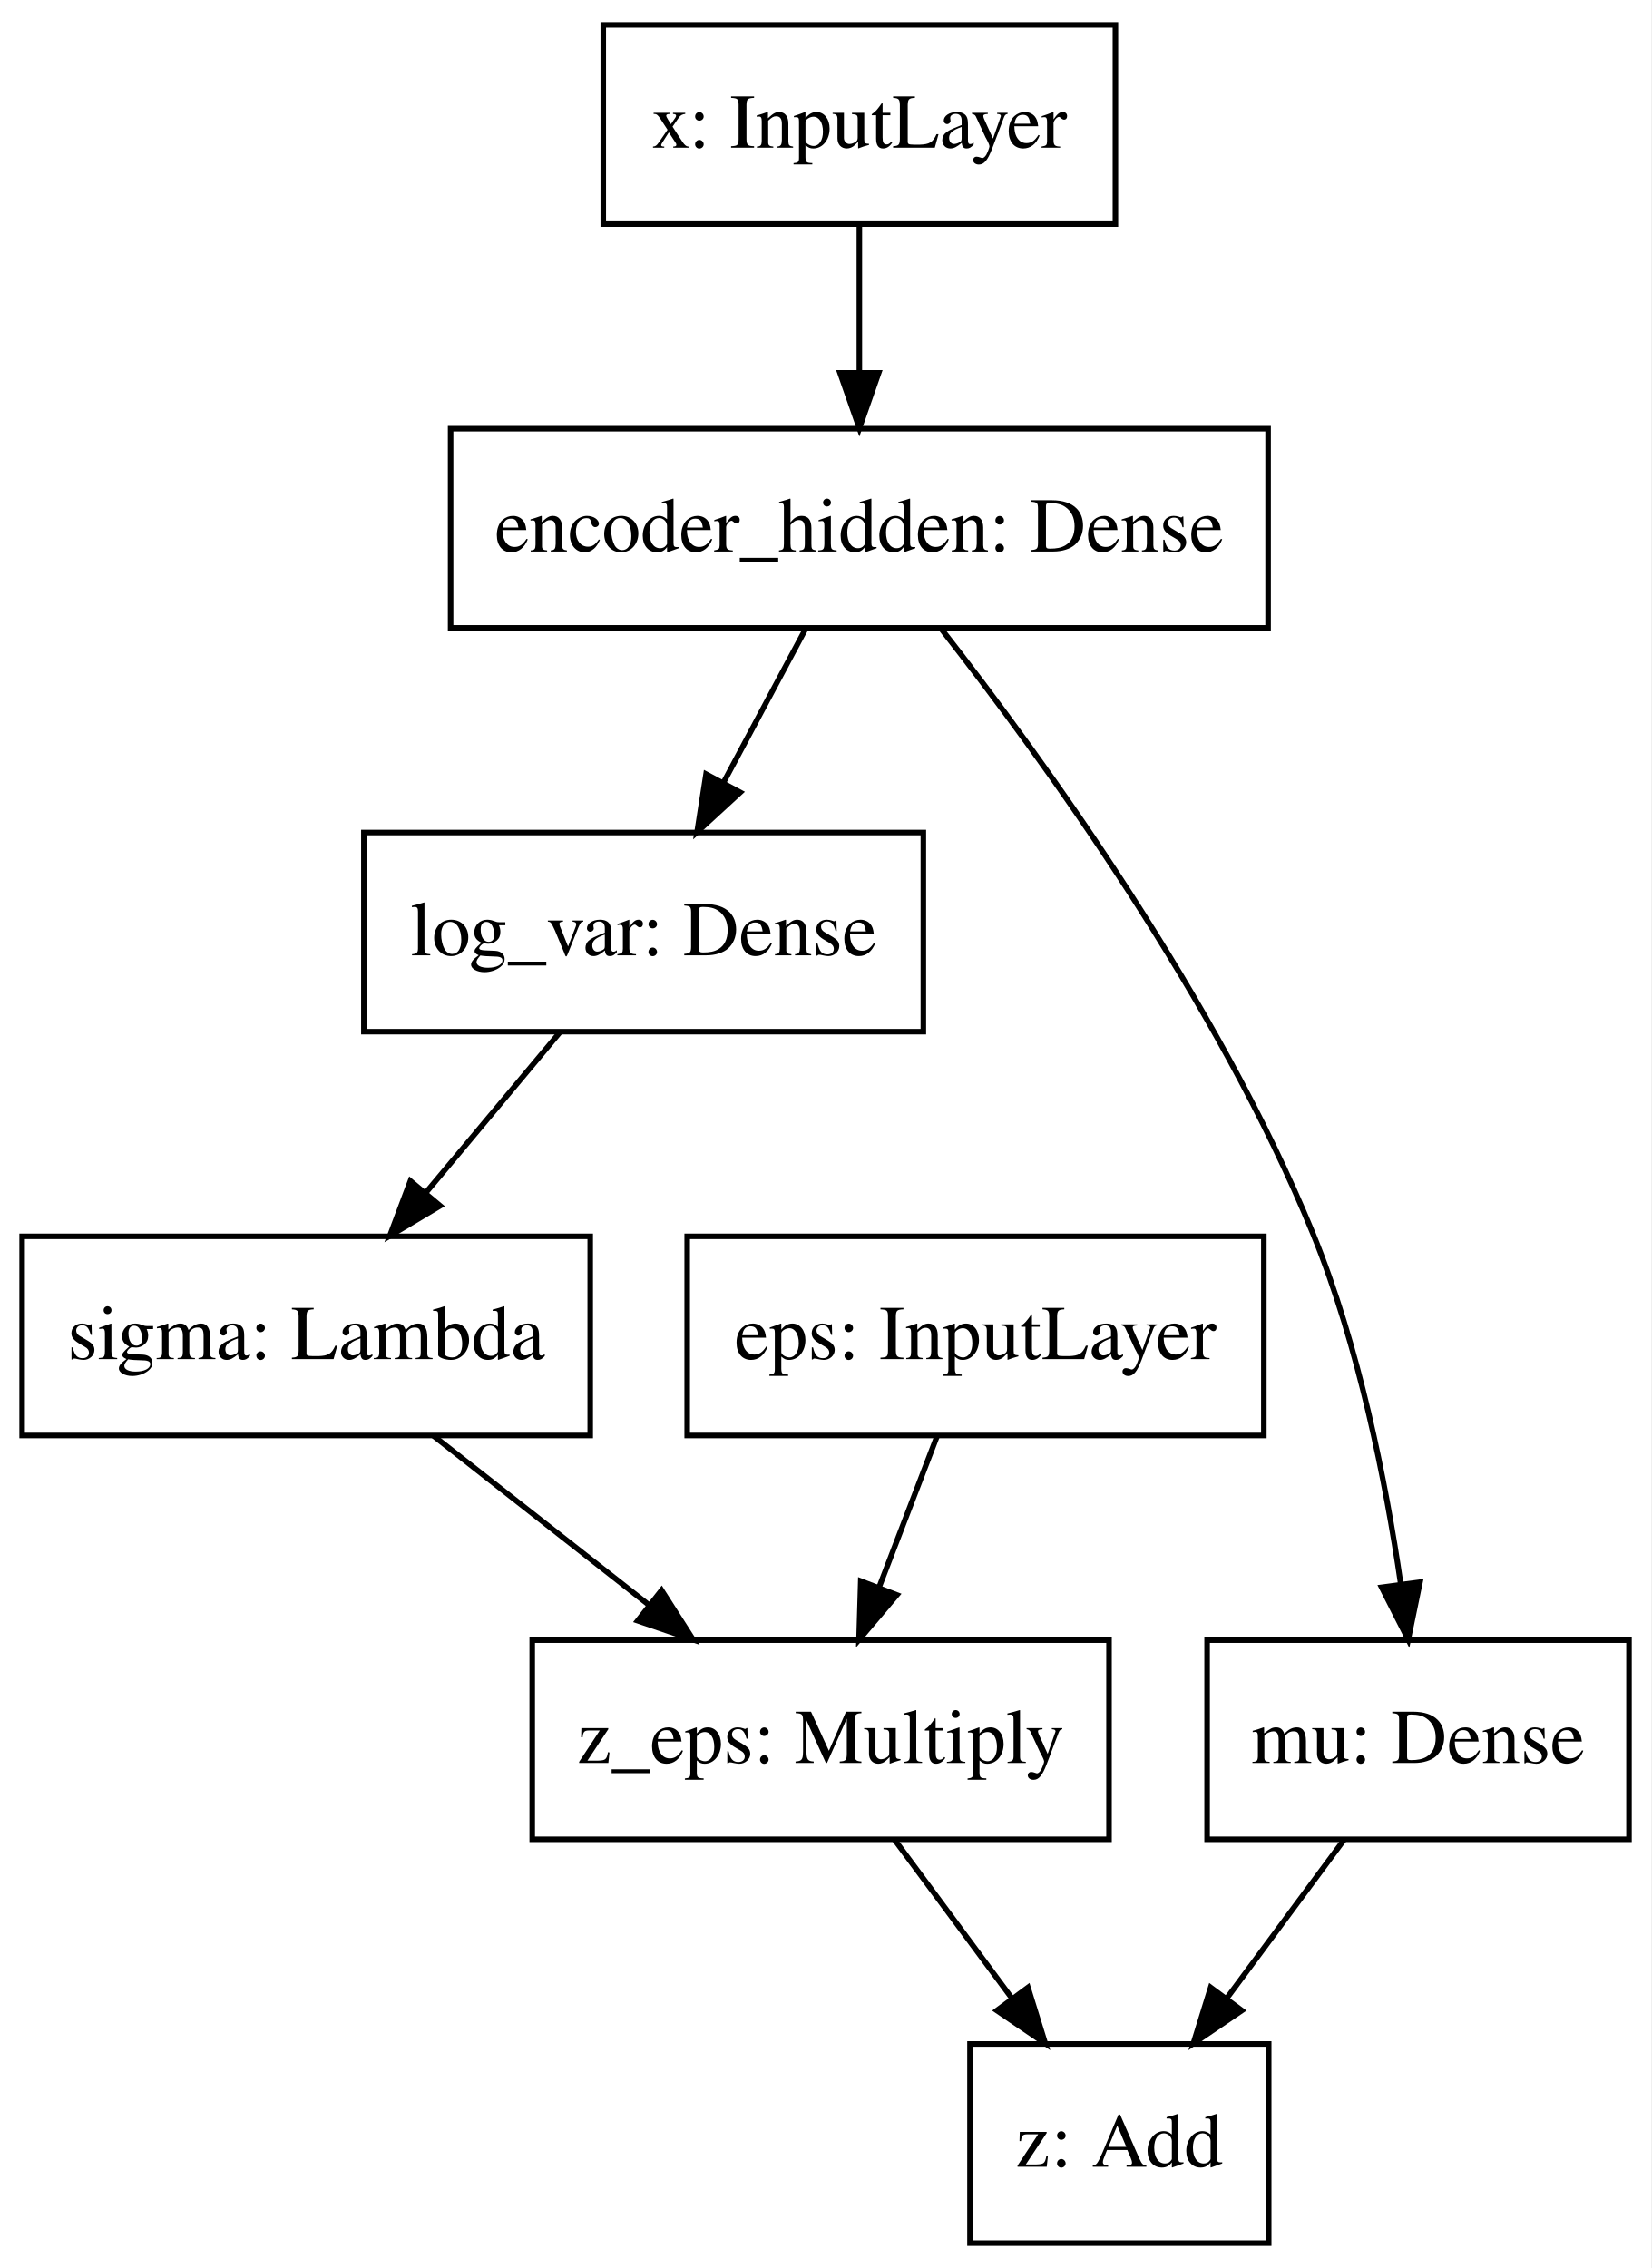
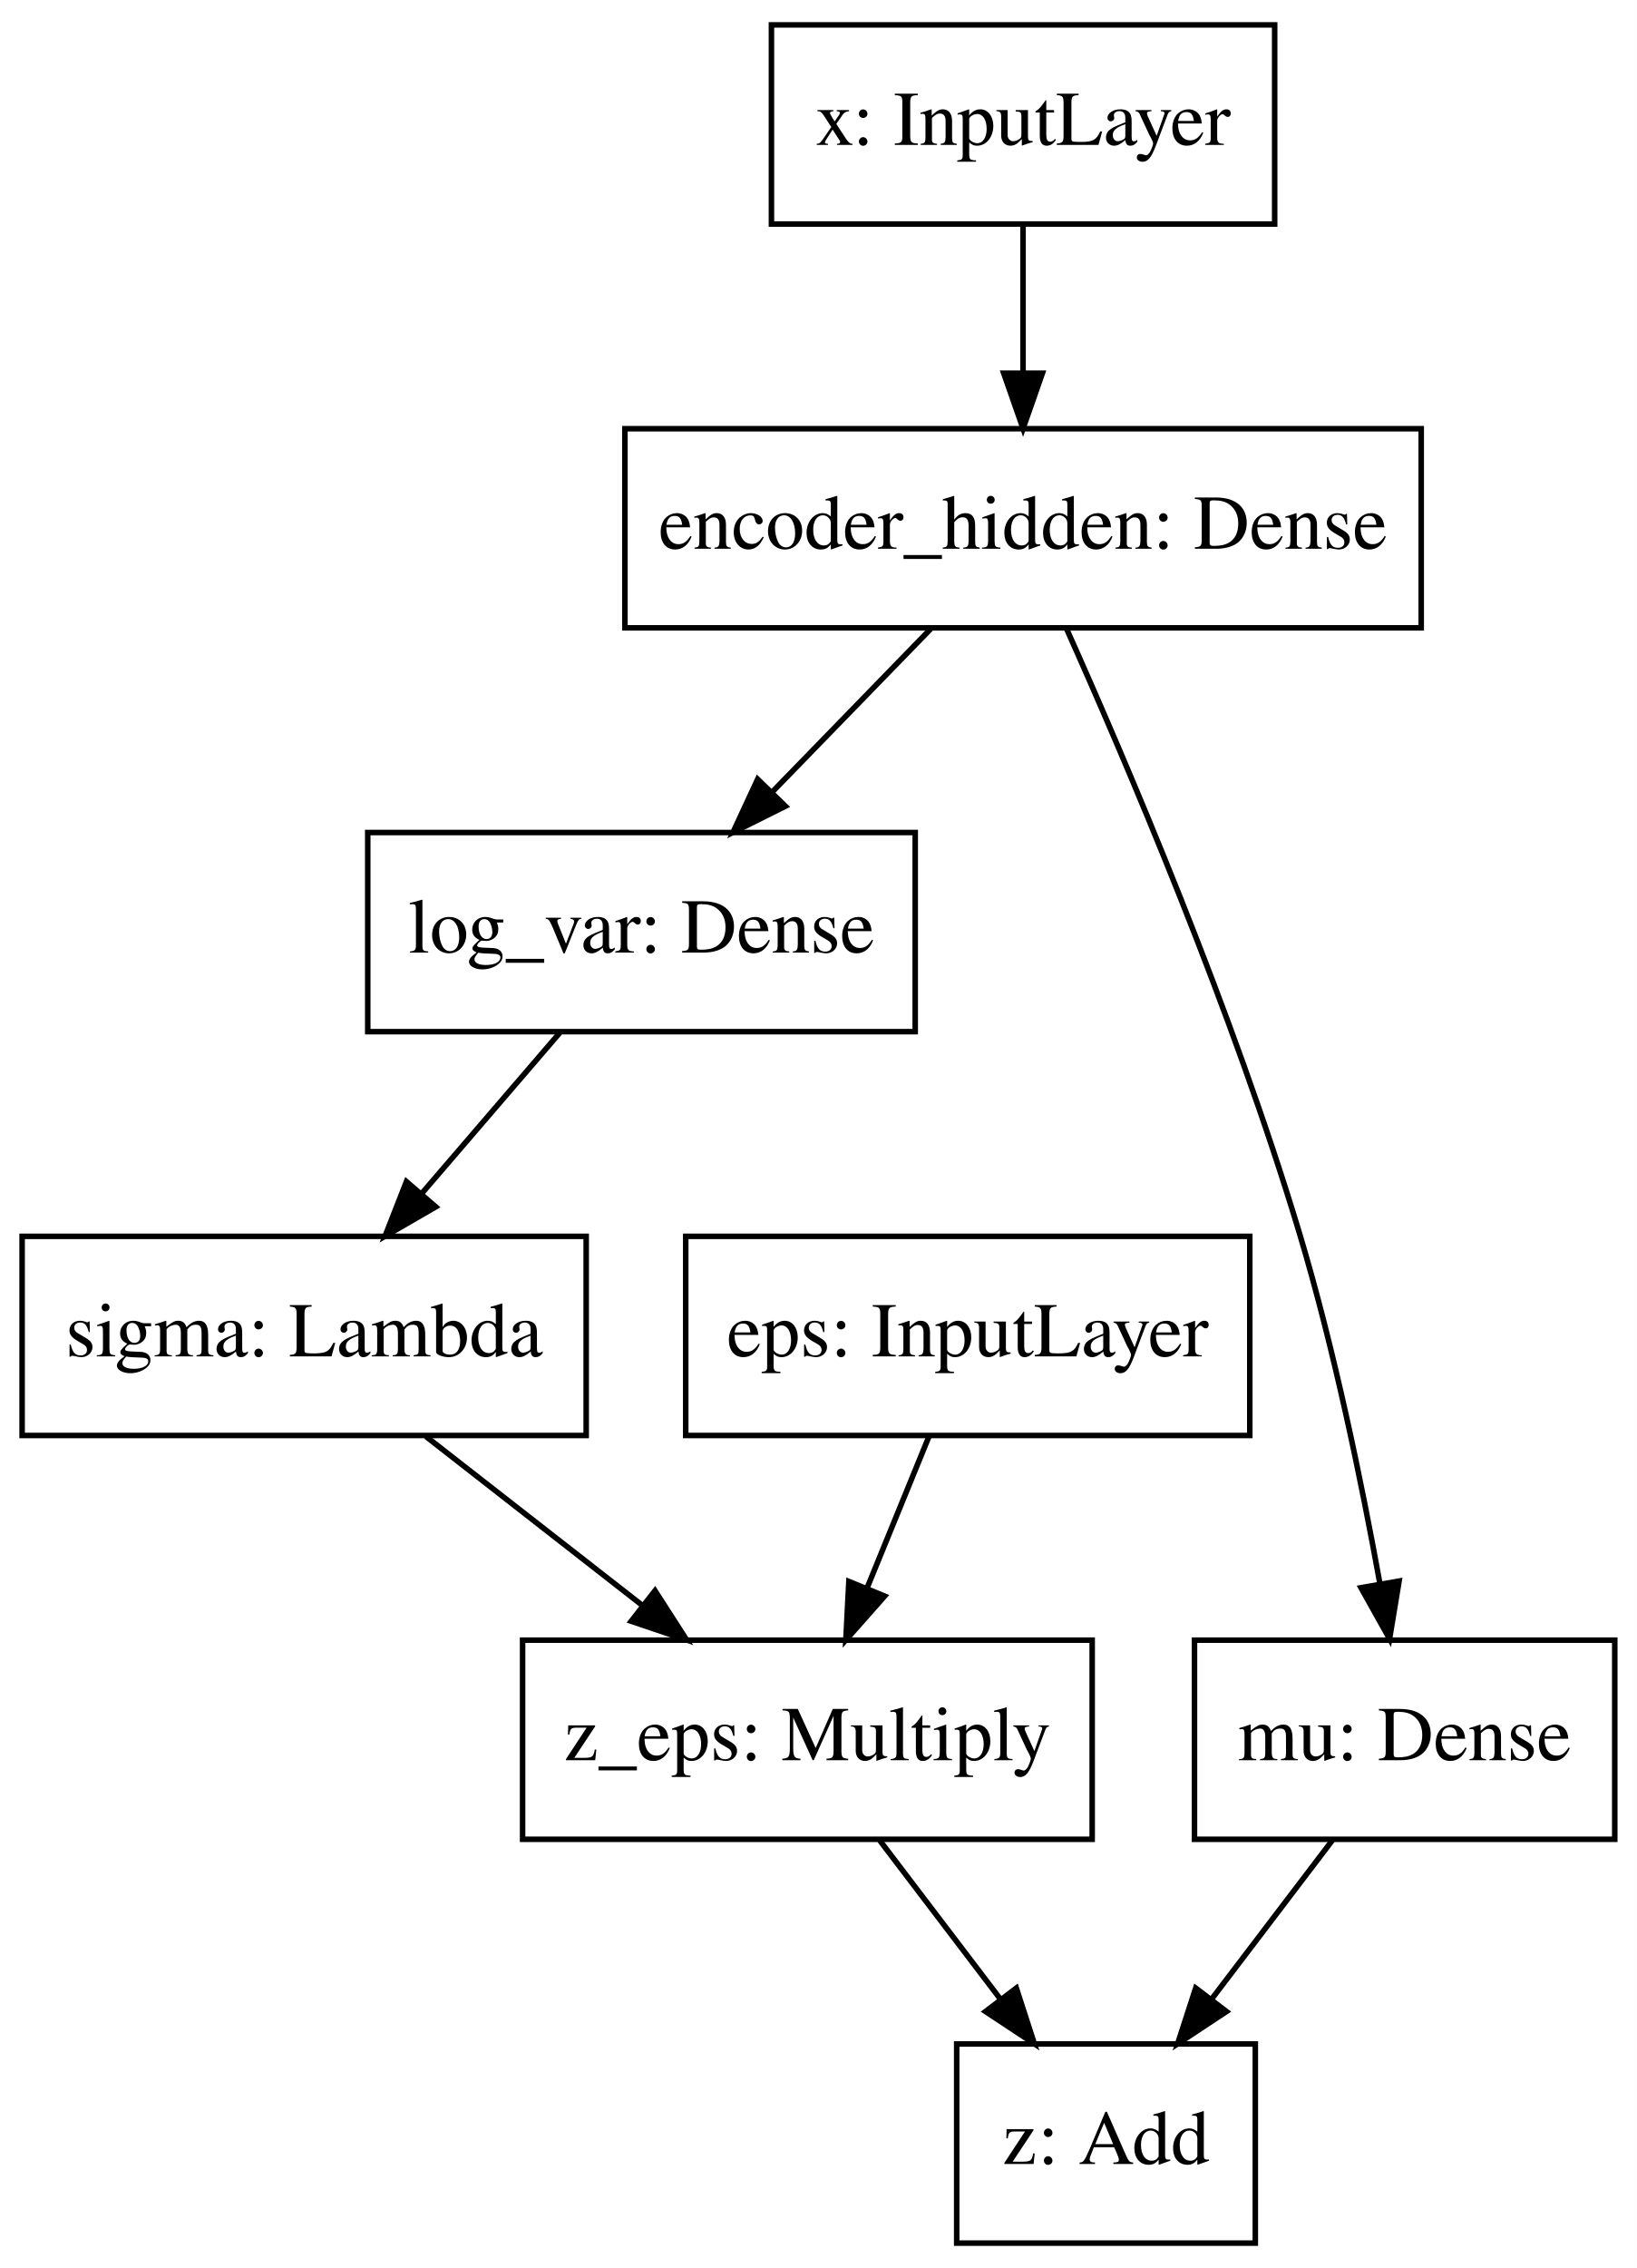
- <svg xmlns="http://www.w3.org/2000/svg" viewBox="0.00 0.00 298.48 410.00" viewport="0 0 930px 1280px">
+ <svg xmlns="http://www.w3.org/2000/svg" viewBox="0.00 0.00 296.00 410.00" viewport="0 0 924px 1280px">
  <g id="graph0" class="graph" transform="scale(1 1) rotate(0) translate(4 406)">
-     <polygon fill="#ffffff" stroke="transparent" points="-4,4 -4,-406 294.483,-406 294.483,4 -4,4" />
+     <polygon fill="white" stroke="none" points="-4,4 -4,-406 292,-406 292,4 -4,4" />
    <g id="node1" class="node">
-       <polygon fill="none" stroke="#000000" points="105.059,-365.5 105.059,-401.5 197.642,-401.5 197.642,-365.5 105.059,-365.5" />
-       <text text-anchor="middle" x="151.35" y="-379.3" font-family="Times,serif" font-size="14.00" fill="#000000">x: InputLayer</text>
+       <polygon fill="none" stroke="black" points="135.5,-365.5 135.5,-401.5 226.5,-401.5 226.5,-365.5 135.5,-365.5" />
+       <text text-anchor="middle" x="181" y="-379.8" font-family="Times,serif" font-size="14.00">x: InputLayer</text>
    </g>
    <g id="node2" class="node">
-       <polygon fill="none" stroke="#000000" points="77.459,-292.5 77.459,-328.5 225.242,-328.5 225.242,-292.5 77.459,-292.5" />
-       <text text-anchor="middle" x="151.35" y="-306.3" font-family="Times,serif" font-size="14.00" fill="#000000">encoder_hidden: Dense</text>
+       <polygon fill="none" stroke="black" points="109,-292.5 109,-328.5 253,-328.5 253,-292.5 109,-292.5" />
+       <text text-anchor="middle" x="181" y="-306.8" font-family="Times,serif" font-size="14.00">encoder_hidden: Dense</text>
    </g>
    <g id="edge1" class="edge">
-       <path fill="none" stroke="#000000" d="M151.35,-365.455C151.35,-357.383 151.35,-347.676 151.35,-338.682" />
-       <polygon fill="#000000" stroke="#000000" points="154.85,-338.59 151.35,-328.59 147.85,-338.59 154.85,-338.59" />
+       <path fill="none" stroke="black" d="M181,-365.313C181,-357.289 181,-347.547 181,-338.569" />
+       <polygon fill="black" stroke="black" points="184.5,-338.529 181,-328.529 177.5,-338.529 184.5,-338.529" />
    </g>
    <g id="node3" class="node">
-       <polygon fill="none" stroke="#000000" points="61.779,-219.5 61.779,-255.5 162.921,-255.5 162.921,-219.5 61.779,-219.5" />
-       <text text-anchor="middle" x="112.35" y="-233.3" font-family="Times,serif" font-size="14.00" fill="#000000">log_var: Dense</text>
+       <polygon fill="none" stroke="black" points="62.5,-219.5 62.5,-255.5 161.5,-255.5 161.5,-219.5 62.5,-219.5" />
+       <text text-anchor="middle" x="112" y="-233.8" font-family="Times,serif" font-size="14.00">log_var: Dense</text>
    </g>
    <g id="edge2" class="edge">
-       <path fill="none" stroke="#000000" d="M141.71,-292.455C137.21,-284.032 131.759,-273.829 126.782,-264.513" />
-       <polygon fill="#000000" stroke="#000000" points="129.814,-262.761 122.015,-255.59 123.64,-266.06 129.814,-262.761" />
+       <path fill="none" stroke="black" d="M164.297,-292.313C155.737,-283.505 145.164,-272.625 135.769,-262.958" />
+       <polygon fill="black" stroke="black" points="138.029,-260.261 128.549,-255.529 133.009,-265.14 138.029,-260.261" />
    </g>
    <g id="node6" class="node">
-       <polygon fill="none" stroke="#000000" points="214.217,-73.5 214.217,-109.5 290.483,-109.5 290.483,-73.5 214.217,-73.5" />
-       <text text-anchor="middle" x="252.35" y="-87.3" font-family="Times,serif" font-size="14.00" fill="#000000">mu: Dense</text>
+       <polygon fill="none" stroke="black" points="212,-73.5 212,-109.5 288,-109.5 288,-73.5 212,-73.5" />
+       <text text-anchor="middle" x="250" y="-87.8" font-family="Times,serif" font-size="14.00">mu: Dense</text>
    </g>
    <g id="edge4" class="edge">
-       <path fill="none" stroke="#000000" d="M166.186,-292.273C184.729,-268.554 216.118,-225.144 233.35,-183 241.666,-162.663 246.5,-138.238 249.21,-119.74" />
-       <polygon fill="#000000" stroke="#000000" points="252.708,-119.987 250.57,-109.61 245.77,-119.055 252.708,-119.987" />
+       <path fill="none" stroke="black" d="M188.912,-292.232C199.68,-268.18 218.98,-223.033 231,-183 237.29,-162.049 242.267,-137.762 245.547,-119.626" />
+       <polygon fill="black" stroke="black" points="249.002,-120.184 247.279,-109.73 242.107,-118.977 249.002,-120.184" />
    </g>
    <g id="node4" class="node">
-       <polygon fill="none" stroke="#000000" points="0,-146.5 0,-182.5 102.7,-182.5 102.7,-146.5 0,-146.5" />
-       <text text-anchor="middle" x="51.35" y="-160.3" font-family="Times,serif" font-size="14.00" fill="#000000">sigma: Lambda</text>
+       <polygon fill="none" stroke="black" points="0,-146.5 0,-182.5 102,-182.5 102,-146.5 0,-146.5" />
+       <text text-anchor="middle" x="51" y="-160.8" font-family="Times,serif" font-size="14.00">sigma: Lambda</text>
    </g>
    <g id="edge3" class="edge">
-       <path fill="none" stroke="#000000" d="M97.271,-219.455C89.94,-210.681 80.994,-199.976 72.953,-190.353" />
-       <polygon fill="#000000" stroke="#000000" points="75.565,-188.02 66.467,-182.59 70.193,-192.508 75.565,-188.02" />
+       <path fill="none" stroke="black" d="M97.234,-219.313C89.741,-210.592 80.504,-199.84 72.261,-190.246" />
+       <polygon fill="black" stroke="black" points="74.802,-187.833 65.63,-182.529 69.492,-192.395 74.802,-187.833" />
    </g>
    <g id="node7" class="node">
-       <polygon fill="none" stroke="#000000" points="92.214,-73.5 92.214,-109.5 196.486,-109.5 196.486,-73.5 92.214,-73.5" />
-       <text text-anchor="middle" x="144.35" y="-87.3" font-family="Times,serif" font-size="14.00" fill="#000000">z_eps: Multiply</text>
+       <polygon fill="none" stroke="black" points="90.5,-73.5 90.5,-109.5 193.5,-109.5 193.5,-73.5 90.5,-73.5" />
+       <text text-anchor="middle" x="142" y="-87.8" font-family="Times,serif" font-size="14.00">z_eps: Multiply</text>
    </g>
    <g id="edge5" class="edge">
-       <path fill="none" stroke="#000000" d="M74.339,-146.455C86.076,-137.242 100.525,-125.901 113.242,-115.918" />
-       <polygon fill="#000000" stroke="#000000" points="115.598,-118.518 121.303,-109.59 111.276,-113.012 115.598,-118.518" />
+       <path fill="none" stroke="black" d="M73.029,-146.313C84.765,-137.156 99.371,-125.76 112.116,-115.816" />
+       <polygon fill="black" stroke="black" points="114.443,-118.44 120.174,-109.529 110.137,-112.921 114.443,-118.44" />
    </g>
    <g id="node5" class="node">
-       <polygon fill="none" stroke="#000000" points="120.228,-146.5 120.228,-182.5 224.473,-182.5 224.473,-146.5 120.228,-146.5" />
-       <text text-anchor="middle" x="172.35" y="-160.3" font-family="Times,serif" font-size="14.00" fill="#000000">eps: InputLayer</text>
+       <polygon fill="none" stroke="black" points="120,-146.5 120,-182.5 222,-182.5 222,-146.5 120,-146.5" />
+       <text text-anchor="middle" x="171" y="-160.8" font-family="Times,serif" font-size="14.00">eps: InputLayer</text>
    </g>
    <g id="edge6" class="edge">
-       <path fill="none" stroke="#000000" d="M165.429,-146.455C162.265,-138.207 158.447,-128.254 154.935,-119.096" />
-       <polygon fill="#000000" stroke="#000000" points="158.138,-117.674 151.289,-109.59 151.602,-120.181 158.138,-117.674" />
+       <path fill="none" stroke="black" d="M163.98,-146.313C160.632,-138.115 156.55,-128.123 152.818,-118.985" />
+       <polygon fill="black" stroke="black" points="155.977,-117.463 148.955,-109.529 149.497,-120.11 155.977,-117.463" />
    </g>
    <g id="node8" class="node">
-       <polygon fill="none" stroke="#000000" points="171.35,-.5 171.35,-36.5 225.35,-36.5 225.35,-.5 171.35,-.5" />
-       <text text-anchor="middle" x="198.324" y="-14.3" font-family="Times,serif" font-size="14.00" fill="#000000">z: Add</text>
+       <polygon fill="none" stroke="black" points="169,-0.5 169,-36.5 223,-36.5 223,-0.5 169,-0.5" />
+       <text text-anchor="middle" x="196" y="-14.8" font-family="Times,serif" font-size="14.00">z: Add</text>
    </g>
    <g id="edge7" class="edge">
-       <path fill="none" stroke="#000000" d="M239.002,-73.455C232.576,-64.769 224.751,-54.19 217.688,-44.642" />
-       <polygon fill="#000000" stroke="#000000" points="220.493,-42.548 211.732,-36.59 214.865,-46.711 220.493,-42.548" />
+       <path fill="none" stroke="black" d="M236.928,-73.313C230.362,-64.679 222.281,-54.055 215.04,-44.534" />
+       <polygon fill="black" stroke="black" points="217.791,-42.37 208.952,-36.529 212.219,-46.607 217.791,-42.37" />
    </g>
    <g id="edge8" class="edge">
-       <path fill="none" stroke="#000000" d="M157.698,-73.455C164.124,-64.769 171.949,-54.19 179.012,-44.642" />
-       <polygon fill="#000000" stroke="#000000" points="181.835,-46.711 184.968,-36.59 176.207,-42.548 181.835,-46.711" />
+       <path fill="none" stroke="black" d="M155.072,-73.313C161.638,-64.679 169.719,-54.055 176.96,-44.534" />
+       <polygon fill="black" stroke="black" points="179.781,-46.607 183.048,-36.529 174.209,-42.37 179.781,-46.607" />
    </g>
  </g>
</svg>
